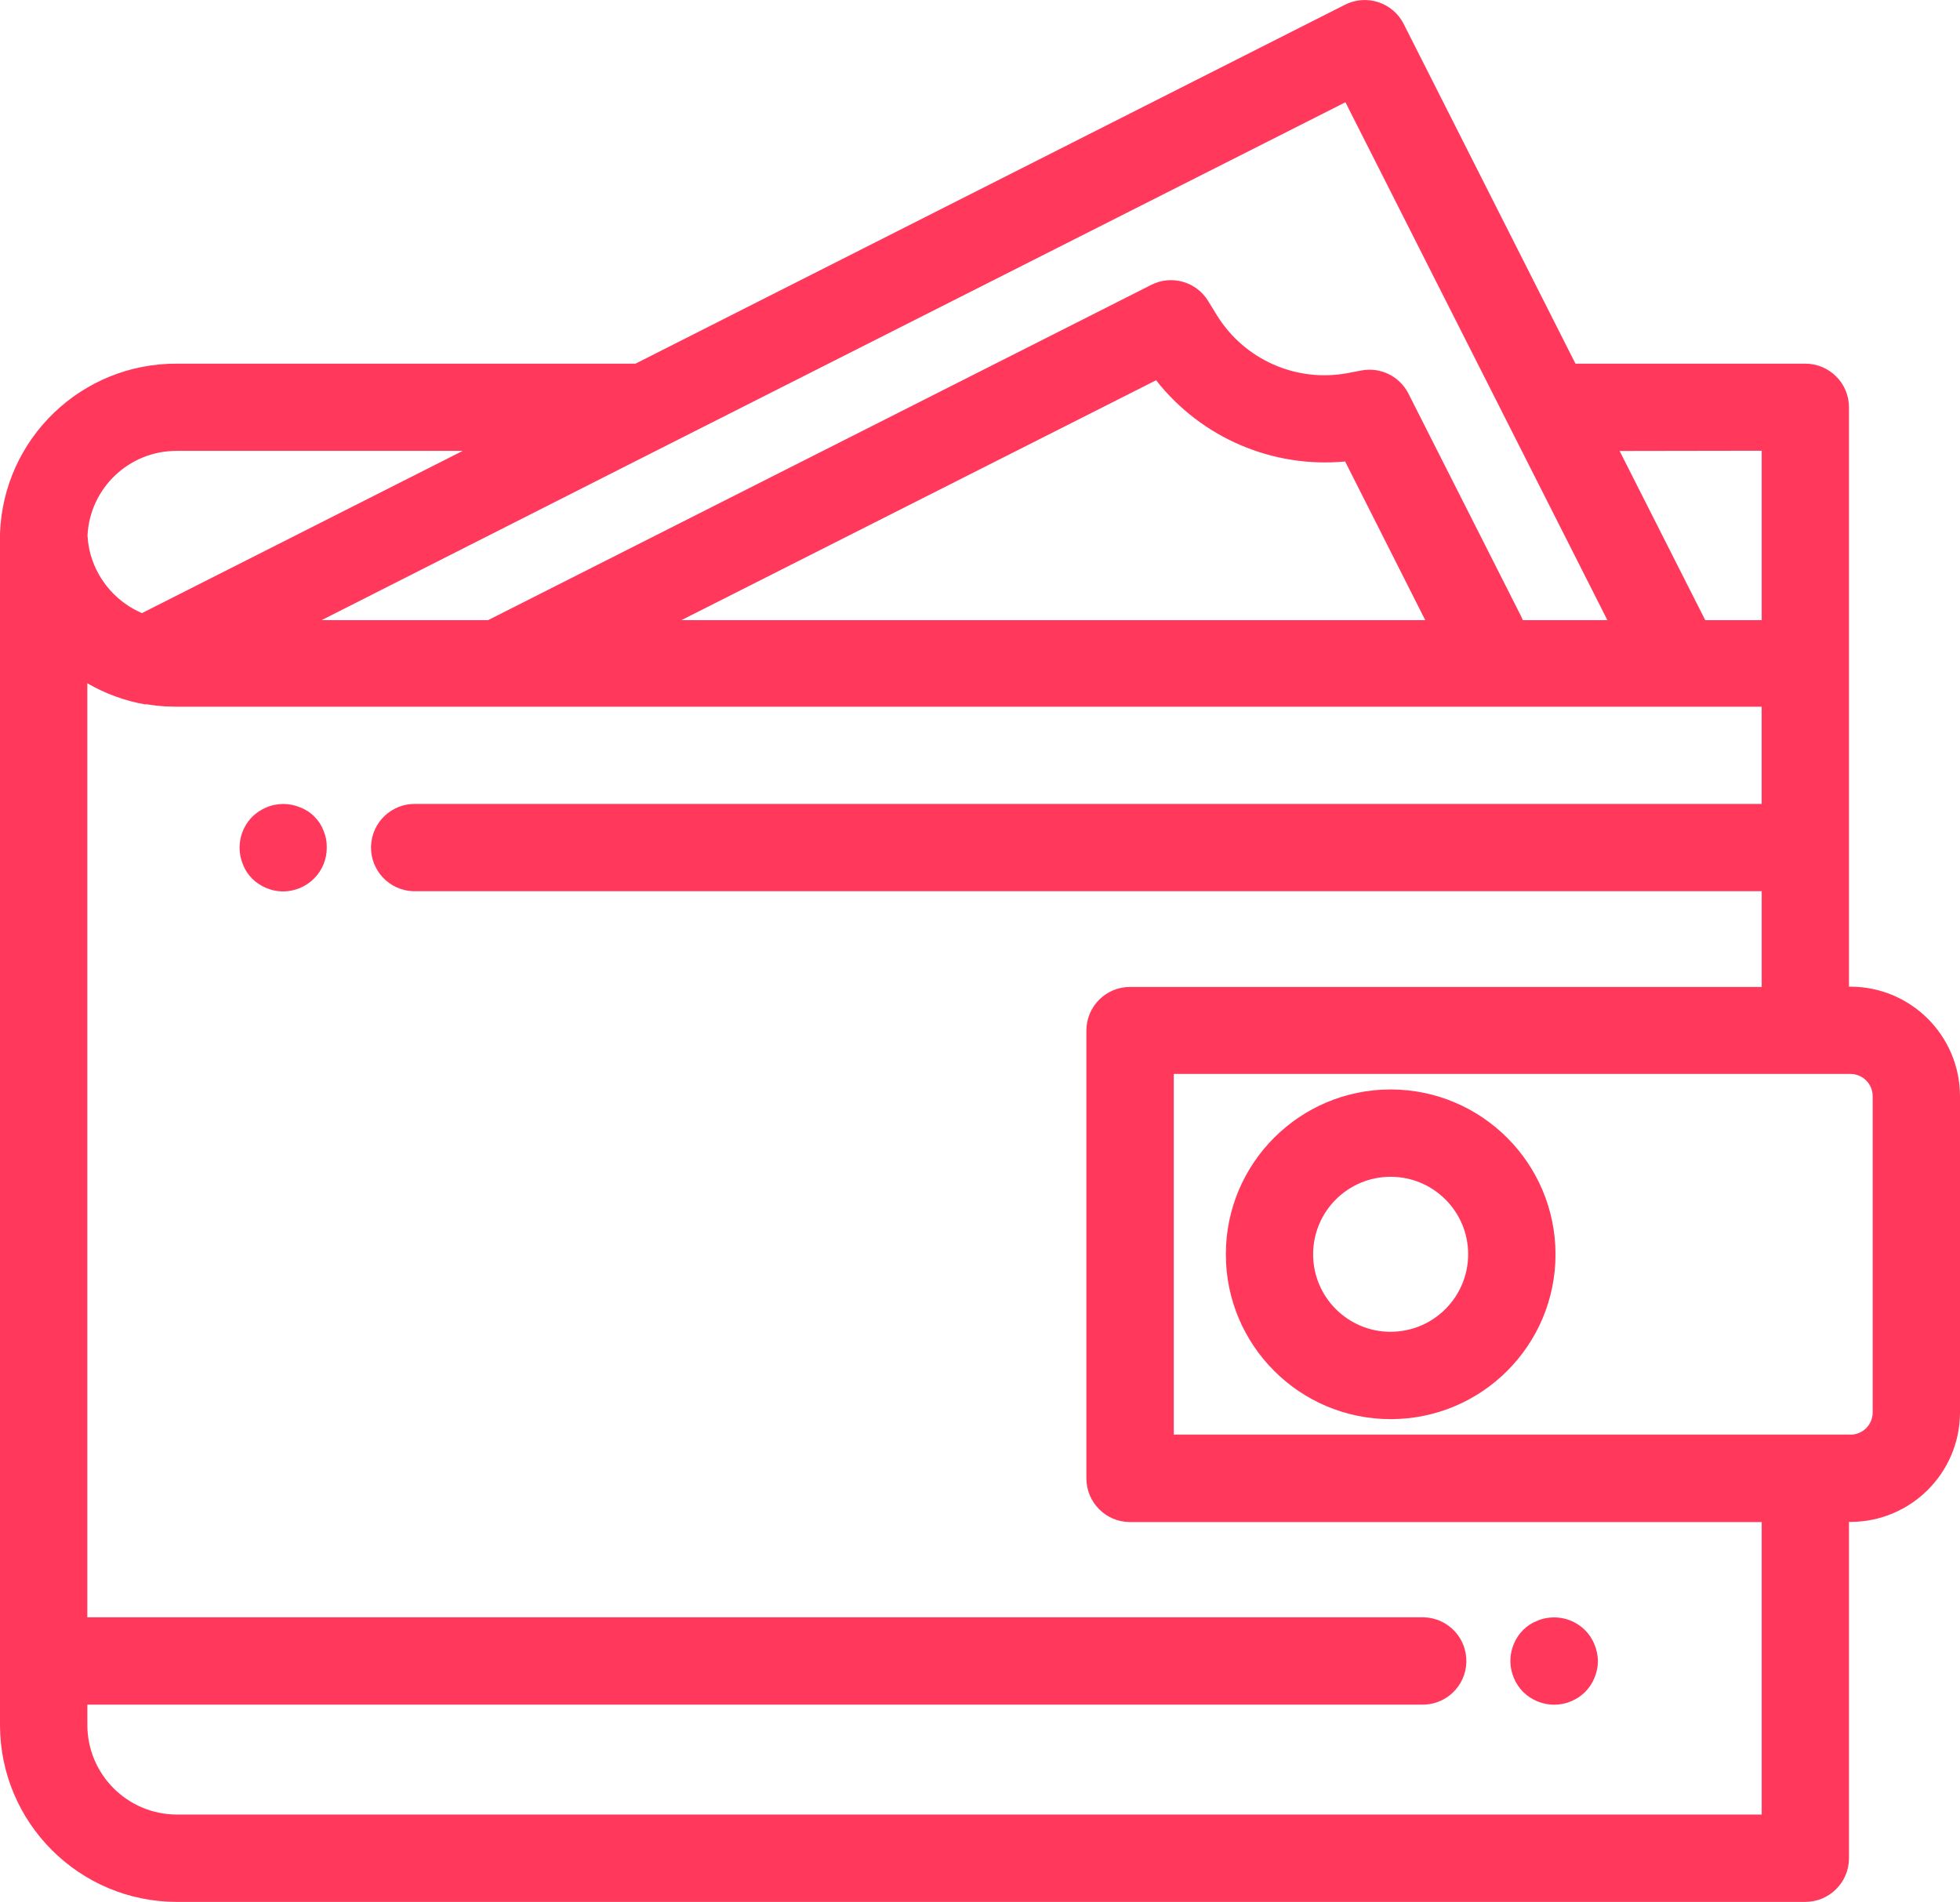
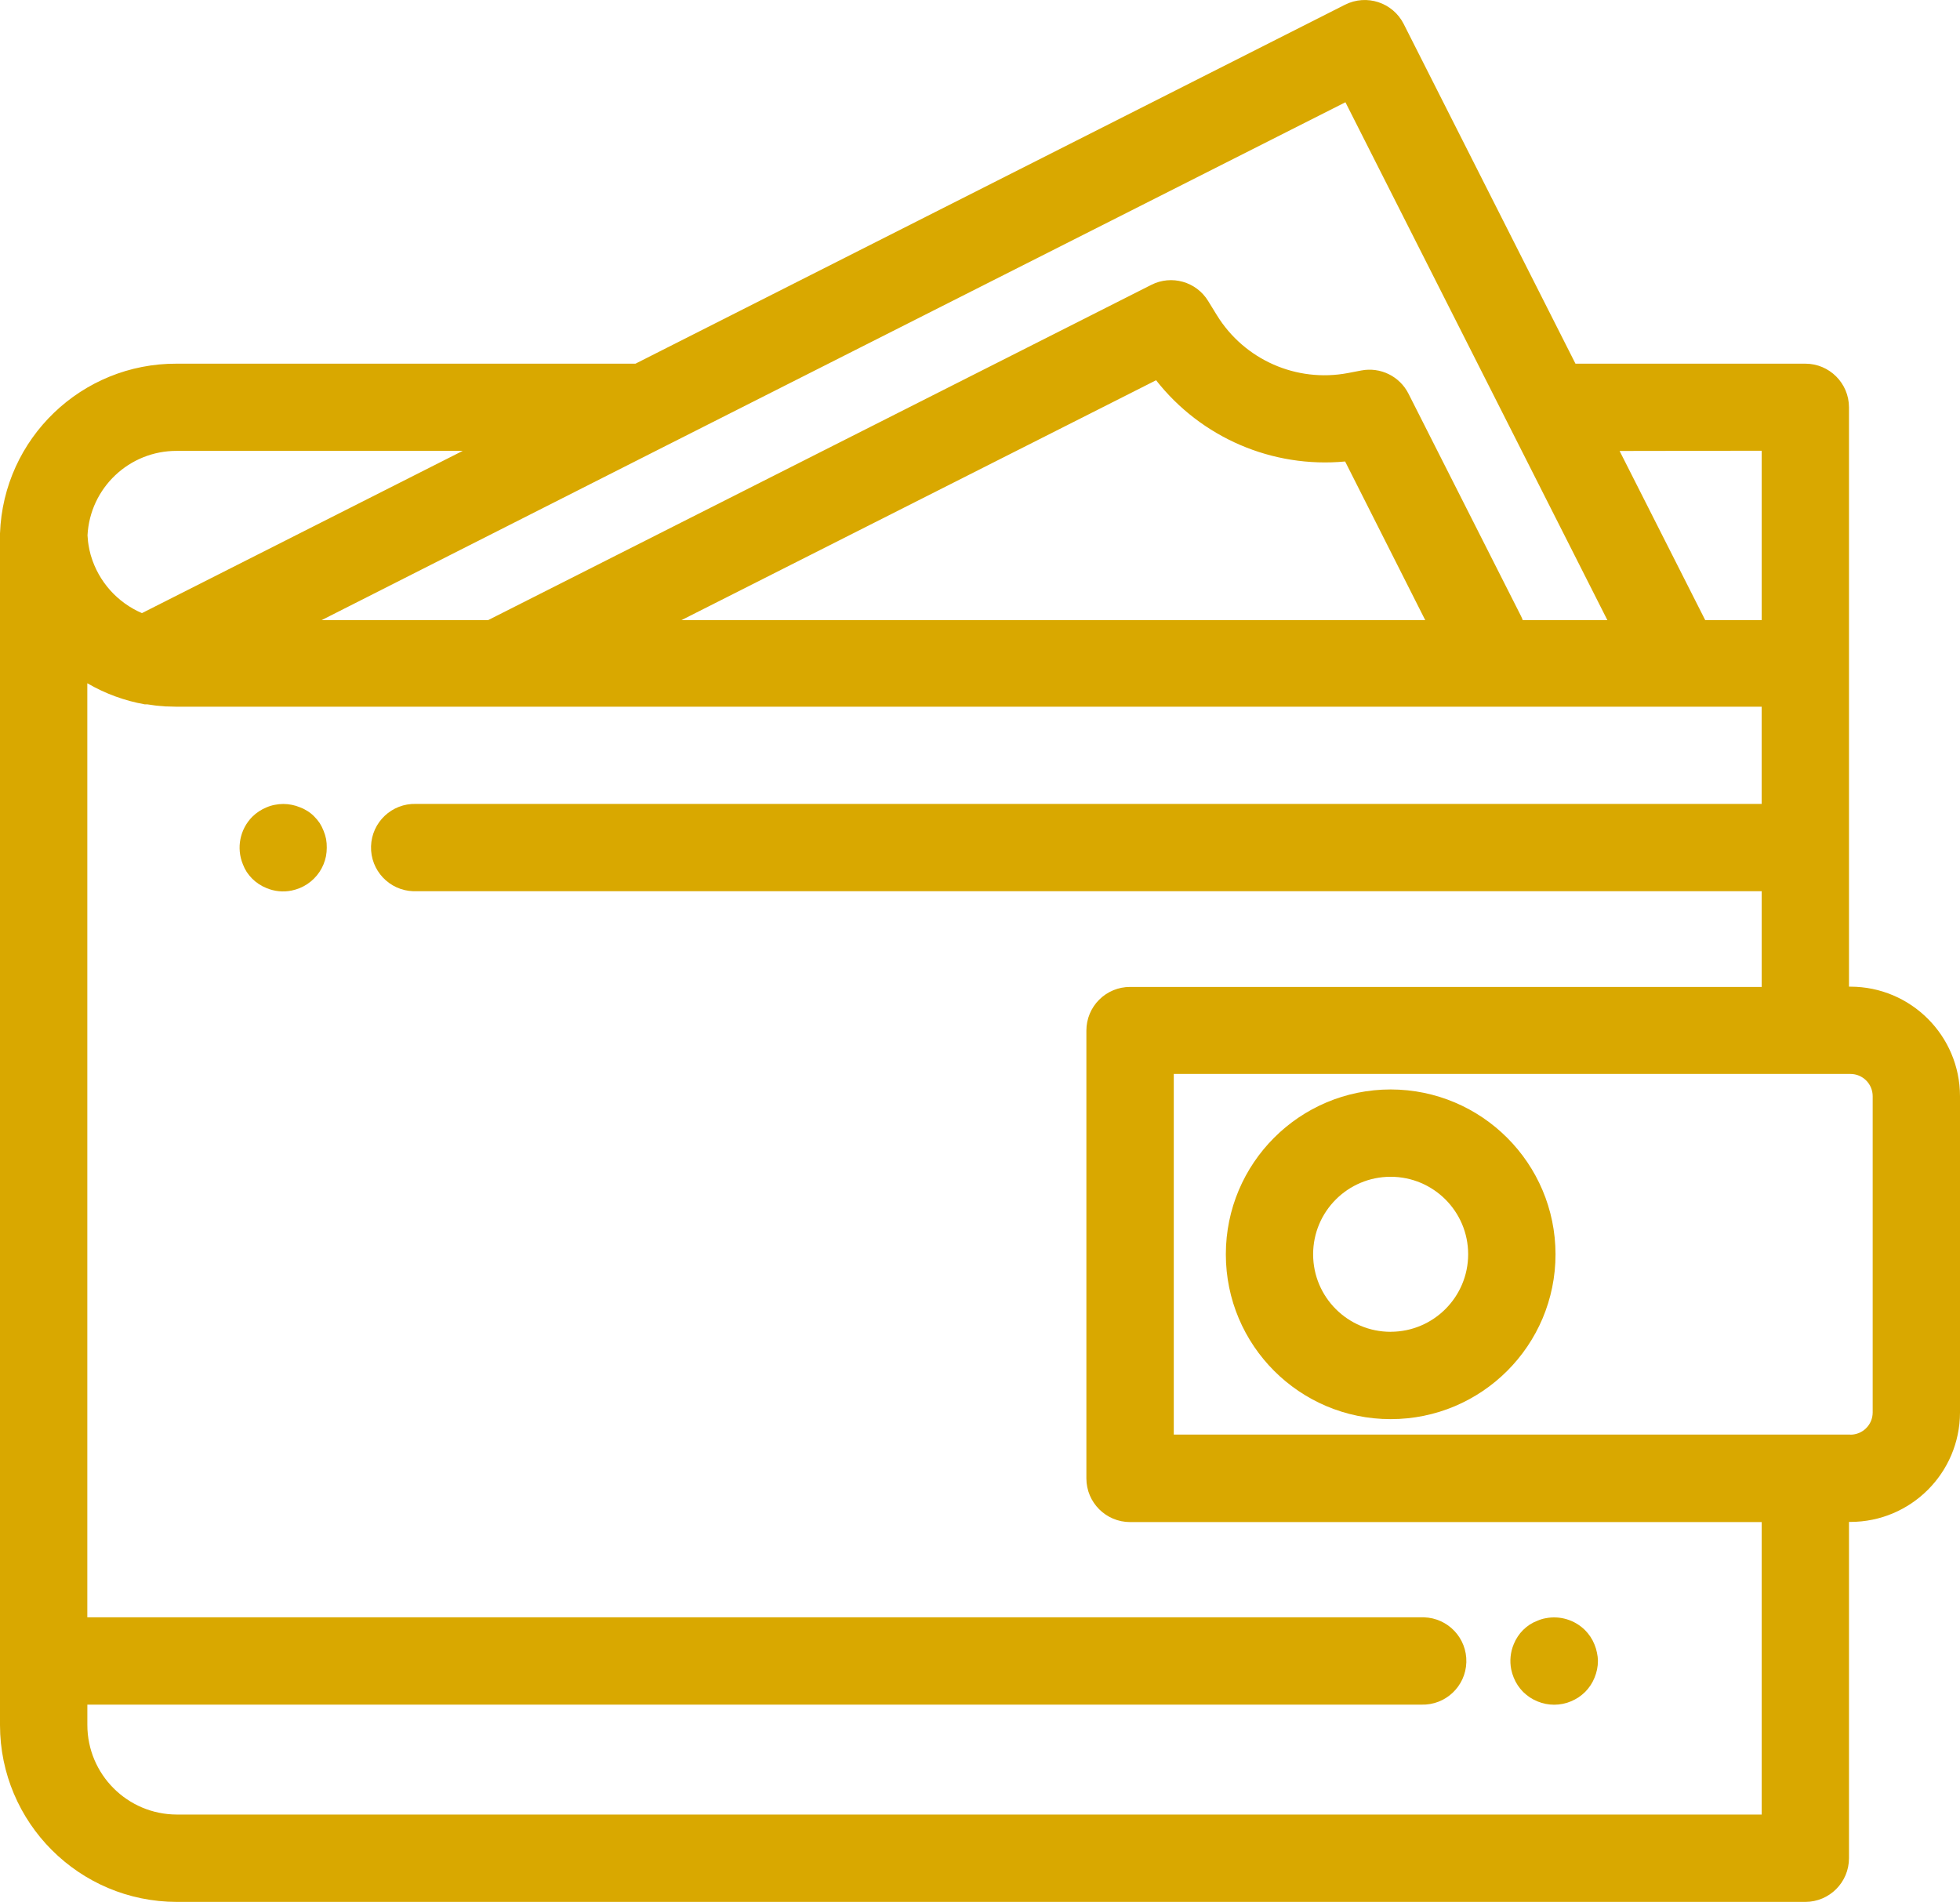
<svg xmlns="http://www.w3.org/2000/svg" viewBox="0 0 512 496.82">
  <defs>
-     <style>.cls-1{fill:#ff385c;}</style>
+     <style>.cls-1{fill:#d9a800;}</style>
  </defs>
  <g id="Capa_2" data-name="Capa 2">
    <g id="Capa_1-2" data-name="Capa 1">
      <g id="Layer_1" data-name="Layer 1">
        <path class="cls-1" d="M483.38,257.74H483V106.37A11.41,11.41,0,0,0,471.6,95H411.55L366.67,6.24a11.41,11.41,0,0,0-15.33-5L166,95H46.19A46,46,0,0,0,0,139.35V450.63a46.24,46.24,0,0,0,46.19,46.19H471.6A11.42,11.42,0,0,0,483,485.41V397.56h.37A28.65,28.65,0,0,0,512,369V286.36A28.65,28.65,0,0,0,483.38,257.74Zm-23.18-140V162H445.45l-22.37-44.2Zm-286.37-1.23h0l177.63-89.8,42.89,84.8h0L419.89,162H397.78a9.21,9.21,0,0,0-.5-1.16l-29.35-58a11.4,11.4,0,0,0-12.33-6.06l-3.49.67a33,33,0,0,1-34.23-15.11l-2.28-3.71a11.38,11.38,0,0,0-14.87-4.21L127.49,162H84ZM372.31,162H178L302,99.33a56.09,56.09,0,0,0,49.38,21.22ZM46.19,117.78h74.68L37.08,160.16a23.62,23.62,0,0,1-13.33-15l-.06-.19c-.12-.44-.23-.89-.33-1.34s-.15-.78-.22-1.18-.1-.62-.14-.94c-.06-.55-.11-1.1-.14-1.66A23.27,23.27,0,0,1,46.19,117.78ZM460.2,474H46.2A23.42,23.42,0,0,1,22.82,450.6v-5.31H371.3a11.41,11.41,0,0,0,.68-22.81H22.81v-244a45.72,45.72,0,0,0,15,5.51h.67c.68.11,1.35.21,2,.29l.4.05h0l1,.09c.47,0,.93.1,1.41.12h.35c.89,0,1.73.07,2.55.07h414V210H108.67a11.41,11.41,0,0,0-.68,22.81H460.2v25h-165a11.39,11.39,0,0,0-11.41,11.39h0v117a11.42,11.42,0,0,0,11.41,11.4h165Zm23.18-99.26H306.62v-94.2H483.38a5.81,5.81,0,0,1,5.81,5.81V369h0a5.81,5.81,0,0,1-5.81,5.77Z" />
        <path class="cls-1" d="M363.28,284.59a43.06,43.06,0,1,0,43.06,43.06h0A43.11,43.11,0,0,0,363.28,284.59Zm0,63.31a20.25,20.25,0,1,1,20.24-20.26h0a20.27,20.27,0,0,1-20.24,20.25Z" />
        <path class="cls-1" d="M417.16,431.69a11.16,11.16,0,0,0-.65-2.13,10.9,10.9,0,0,0-1.05-2,11.71,11.71,0,0,0-1.41-1.73,11.47,11.47,0,0,0-10.3-3.11,9.36,9.36,0,0,0-2.13.65,10.68,10.68,0,0,0-2,1,11.67,11.67,0,0,0-1.74,1.41,10.25,10.25,0,0,0-1.41,1.73,10.9,10.9,0,0,0-1.05,2,11.38,11.38,0,0,0-.65,6.59,12.18,12.18,0,0,0,.65,2.13,10.9,10.9,0,0,0,1.05,2,11.67,11.67,0,0,0,1.41,1.74,14,14,0,0,0,1.74,1.42,12.28,12.28,0,0,0,2,1.05,11.36,11.36,0,0,0,8.72,0,12.28,12.28,0,0,0,2-1.05,13.15,13.15,0,0,0,1.74-1.42,11.67,11.67,0,0,0,1.41-1.74,10.9,10.9,0,0,0,1.05-2,12.18,12.18,0,0,0,.65-2.13,11.28,11.28,0,0,0,.23-2.24A10.55,10.55,0,0,0,417.16,431.69Z" />
        <path class="cls-1" d="M85.18,219.16a11.92,11.92,0,0,0-.65-2.13,12,12,0,0,0-1-2,11.84,11.84,0,0,0-1.43-1.73,9.36,9.36,0,0,0-1.73-1.41,10.32,10.32,0,0,0-2-1,10.68,10.68,0,0,0-2.13-.65,11.16,11.16,0,0,0-4.46,0,9.89,9.89,0,0,0-2.13.65,11.4,11.4,0,0,0-3.74,2.46,11.46,11.46,0,0,0-2.46,12.43,10.9,10.9,0,0,0,1,2,11.71,11.71,0,0,0,1.41,1.73,11.35,11.35,0,0,0,1.74,1.42,10.9,10.9,0,0,0,2,1.05,11.19,11.19,0,0,0,6.59.65,12.18,12.18,0,0,0,2.13-.65,11.38,11.38,0,0,0,3.7-2.47,11.25,11.25,0,0,0,2.48-3.7,12.18,12.18,0,0,0,.65-2.13,12.05,12.05,0,0,0,.21-2.24A11.88,11.88,0,0,0,85.18,219.16Z" />
      </g>
    </g>
  </g>
</svg>
